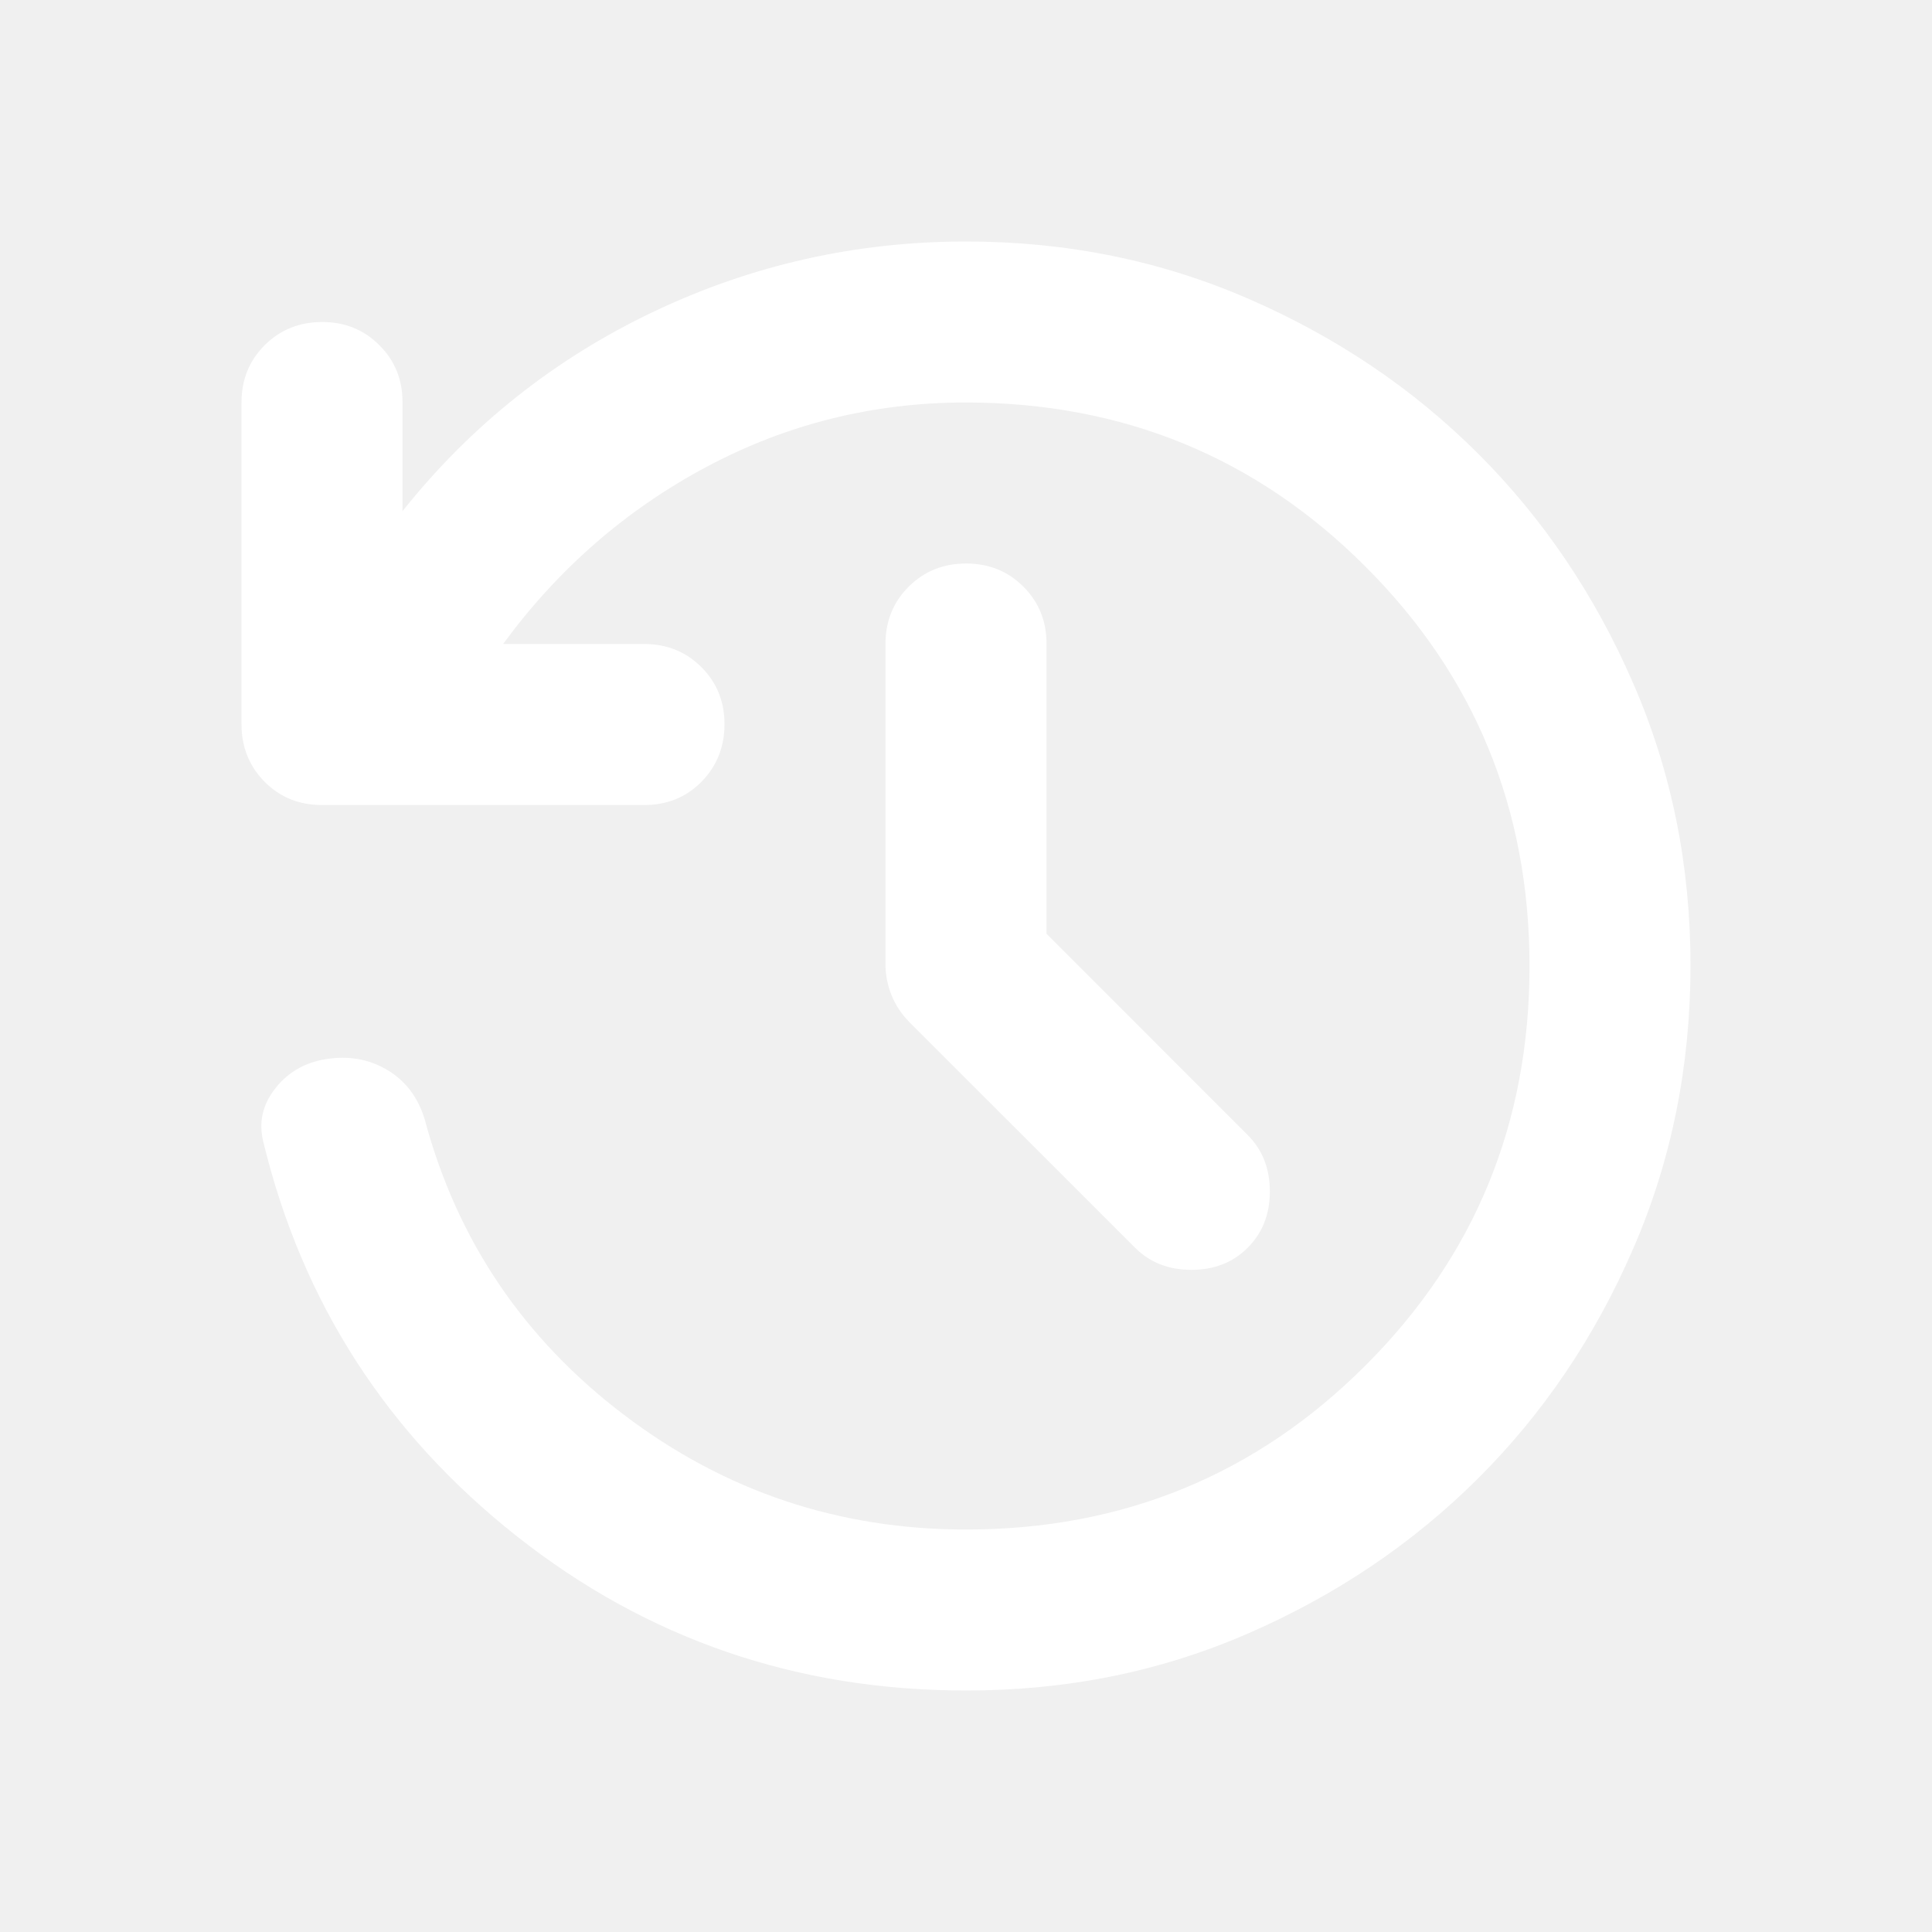
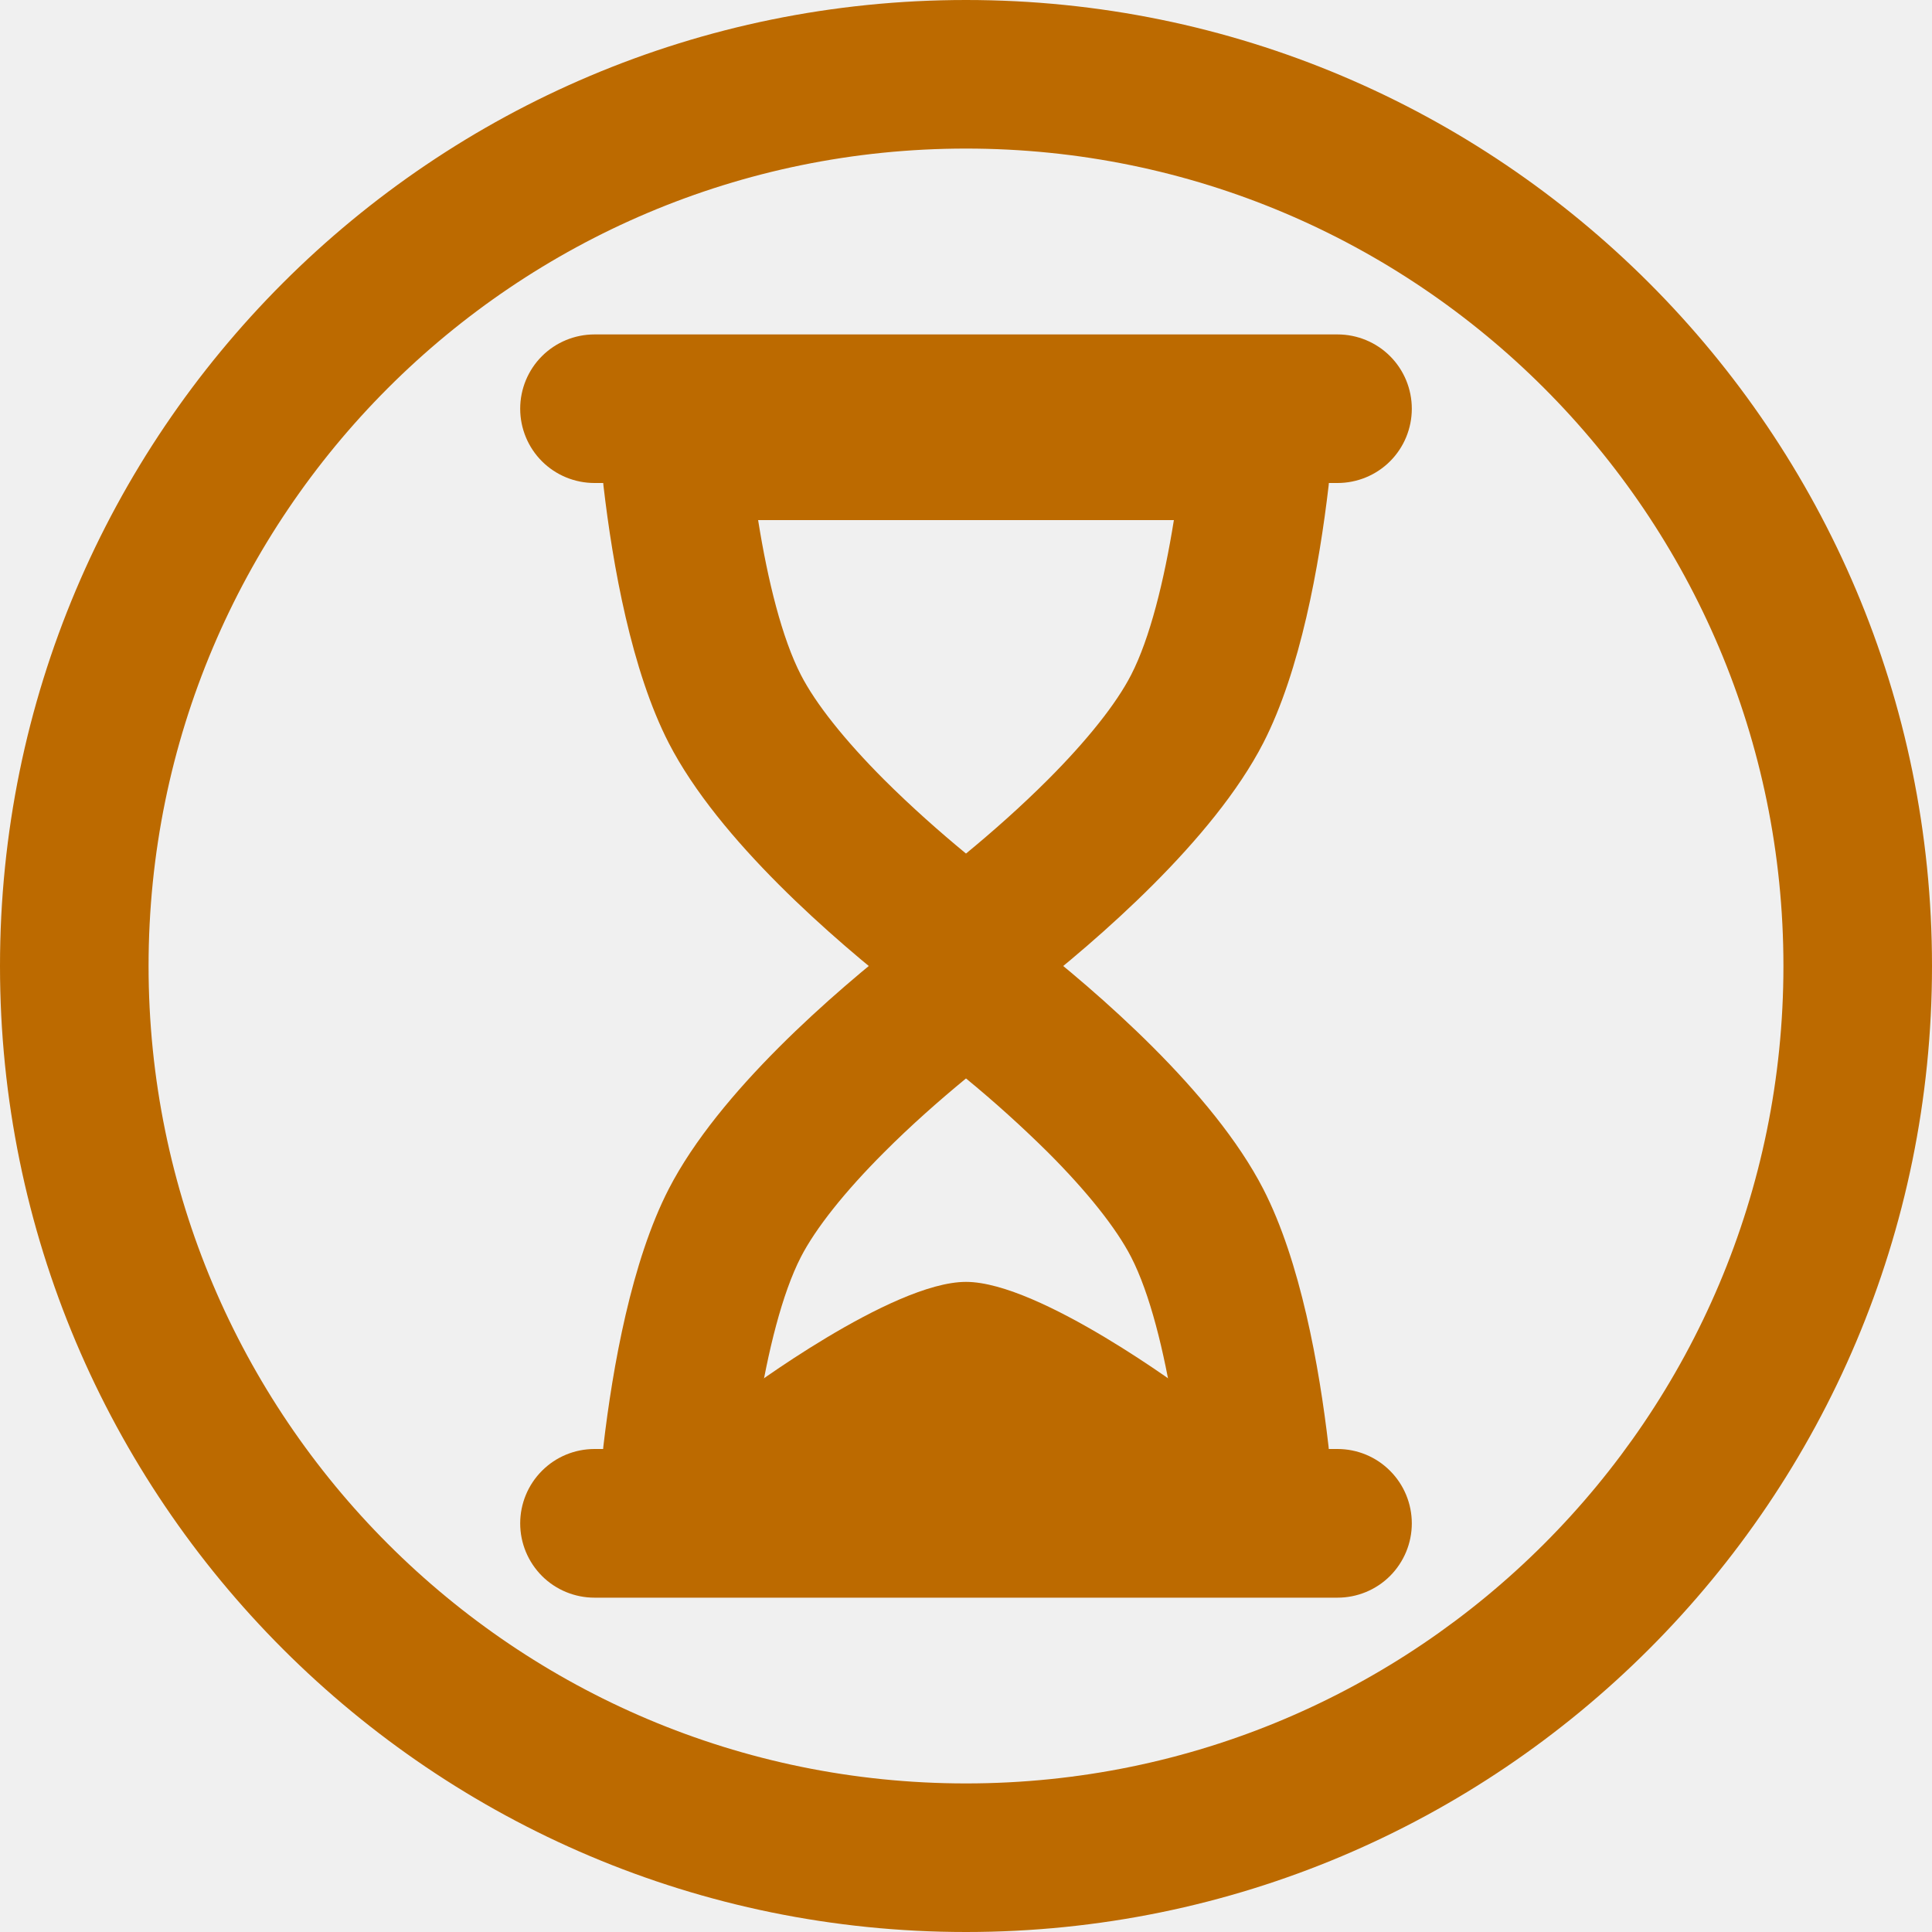
- <svg xmlns="http://www.w3.org/2000/svg" width="22" height="22" viewBox="0 0 22 22" fill="none">
-   <path d="M11 19.25C9.075 19.25 7.372 18.666 5.89 17.497C4.408 16.329 3.445 14.835 3.002 13.017C2.941 12.787 2.987 12.578 3.14 12.387C3.292 12.196 3.499 12.085 3.758 12.054C4.003 12.024 4.224 12.069 4.423 12.192C4.622 12.314 4.759 12.497 4.835 12.742C5.202 14.117 5.958 15.24 7.104 16.11C8.25 16.981 9.549 17.417 11 17.417C12.787 17.417 14.304 16.794 15.549 15.549C16.795 14.305 17.417 12.788 17.417 11C17.416 9.212 16.794 7.696 15.549 6.452C14.305 5.207 12.789 4.585 11 4.583C9.946 4.583 8.96 4.828 8.044 5.317C7.127 5.806 6.356 6.478 5.729 7.333H7.333C7.593 7.333 7.811 7.421 7.987 7.597C8.163 7.773 8.251 7.991 8.25 8.25C8.249 8.509 8.161 8.727 7.986 8.904C7.811 9.08 7.593 9.168 7.333 9.167H3.667C3.407 9.167 3.189 9.079 3.014 8.903C2.839 8.727 2.751 8.509 2.75 8.25V4.583C2.75 4.324 2.838 4.106 3.014 3.931C3.19 3.755 3.408 3.667 3.667 3.667C3.926 3.666 4.144 3.754 4.32 3.931C4.497 4.107 4.585 4.325 4.583 4.583V5.821C5.362 4.843 6.314 4.087 7.437 3.552C8.56 3.017 9.748 2.75 11 2.75C12.146 2.75 13.219 2.968 14.22 3.404C15.221 3.839 16.092 4.427 16.833 5.167C17.573 5.907 18.162 6.778 18.597 7.78C19.033 8.781 19.251 9.855 19.25 11C19.249 12.145 19.032 13.219 18.597 14.22C18.163 15.222 17.575 16.093 16.833 16.833C16.091 17.573 15.22 18.161 14.22 18.597C13.22 19.034 12.147 19.251 11 19.25ZM11.917 10.633L14.208 12.925C14.376 13.093 14.46 13.307 14.46 13.567C14.46 13.826 14.376 14.04 14.208 14.208C14.04 14.376 13.826 14.46 13.567 14.46C13.307 14.46 13.093 14.376 12.925 14.208L10.358 11.642C10.267 11.55 10.198 11.447 10.152 11.333C10.106 11.219 10.083 11.1 10.083 10.977V7.333C10.083 7.074 10.171 6.856 10.347 6.681C10.523 6.505 10.741 6.417 11 6.417C11.259 6.416 11.477 6.504 11.654 6.681C11.83 6.857 11.918 7.075 11.917 7.333V10.633Z" fill="white" />
+ <svg xmlns="http://www.w3.org/2000/svg" width="20" height="20" viewBox="0 0 20 20" fill="none">
+   <path fill-rule="evenodd" clip-rule="evenodd" d="M7.848 5.384C7.948 6.014 8.097 6.611 8.291 6.987C8.443 7.283 8.742 7.66 9.151 8.07C9.432 8.35 9.729 8.613 10 8.836C10.271 8.613 10.569 8.35 10.849 8.07C11.258 7.66 11.557 7.283 11.709 6.987C11.903 6.611 12.051 6.014 12.152 5.384H7.848ZM7.339 3.846C6.69 3.846 6.172 4.382 6.247 5.027C6.343 5.855 6.538 6.943 6.923 7.692C7.44 8.696 8.629 9.725 9.369 10.302C9.742 10.594 10.258 10.594 10.631 10.302C11.371 9.725 12.56 8.696 13.077 7.692C13.462 6.943 13.657 5.855 13.754 5.027C13.829 4.381 13.31 3.846 12.661 3.846H7.339Z" fill="#BC6A00" />
+   <path fill-rule="evenodd" clip-rule="evenodd" d="M12.152 14.616C12.052 13.986 11.903 13.389 11.709 13.012C11.557 12.717 11.258 12.339 10.849 11.93C10.578 11.662 10.295 11.406 10 11.164C9.729 11.387 9.431 11.649 9.151 11.93C8.742 12.339 8.443 12.717 8.291 13.012C8.097 13.389 7.949 13.986 7.848 14.616H12.152ZM12.661 16.154C13.31 16.154 13.829 15.618 13.753 14.973C13.657 14.145 13.462 13.056 13.077 12.308C12.56 11.304 11.371 10.275 10.631 9.698C10.451 9.556 10.229 9.479 10 9.479C9.771 9.479 9.549 9.556 9.369 9.698C8.629 10.275 7.44 11.304 6.923 12.308C6.538 13.056 6.343 14.145 6.246 14.973C6.172 15.618 6.69 16.154 7.339 16.154H12.661Z" fill="#BC6A00" />
+   <path d="M7.692 14.423C7.692 14.423 9.231 13.27 10 13.27C10.769 13.27 12.308 14.423 12.308 14.423V14.808H7.692V14.423Z" fill="#BC6A00" />
+   <path fill-rule="evenodd" clip-rule="evenodd" d="M5.385 4.231C5.385 4.027 5.466 3.831 5.61 3.687C5.754 3.543 5.95 3.462 6.154 3.462H13.846C14.05 3.462 14.246 3.543 14.39 3.687C14.534 3.831 14.615 4.027 14.615 4.231C14.615 4.435 14.534 4.631 14.39 4.775C14.246 4.919 14.05 5 13.846 5H6.154C5.95 5 5.754 4.919 5.61 4.775C5.466 4.631 5.385 4.435 5.385 4.231ZM5.385 15.77C5.385 15.566 5.466 15.37 5.61 15.226C5.754 15.081 5.95 15 6.154 15H13.846C14.05 15 14.246 15.081 14.39 15.226C14.534 15.37 14.615 15.566 14.615 15.77C14.615 15.974 14.534 16.169 14.39 16.314C14.246 16.458 14.05 16.539 13.846 16.539H6.154C5.95 16.539 5.754 16.458 5.61 16.314C5.466 16.169 5.385 15.974 5.385 15.77Z" fill="#BC6A00" />
+   <path fill-rule="evenodd" clip-rule="evenodd" d="M10 18.462C14.673 18.462 18.462 14.673 18.462 10C18.462 5.327 14.673 1.538 10 1.538C5.327 1.538 1.538 5.327 1.538 10C1.538 14.673 5.327 18.462 10 18.462ZM10 20C15.523 20 20 15.523 20 10C20 4.477 15.523 0 10 0C4.477 0 0 4.477 0 10C0 15.523 4.477 20 10 20Z" fill="#BC6A00" />
</svg>
